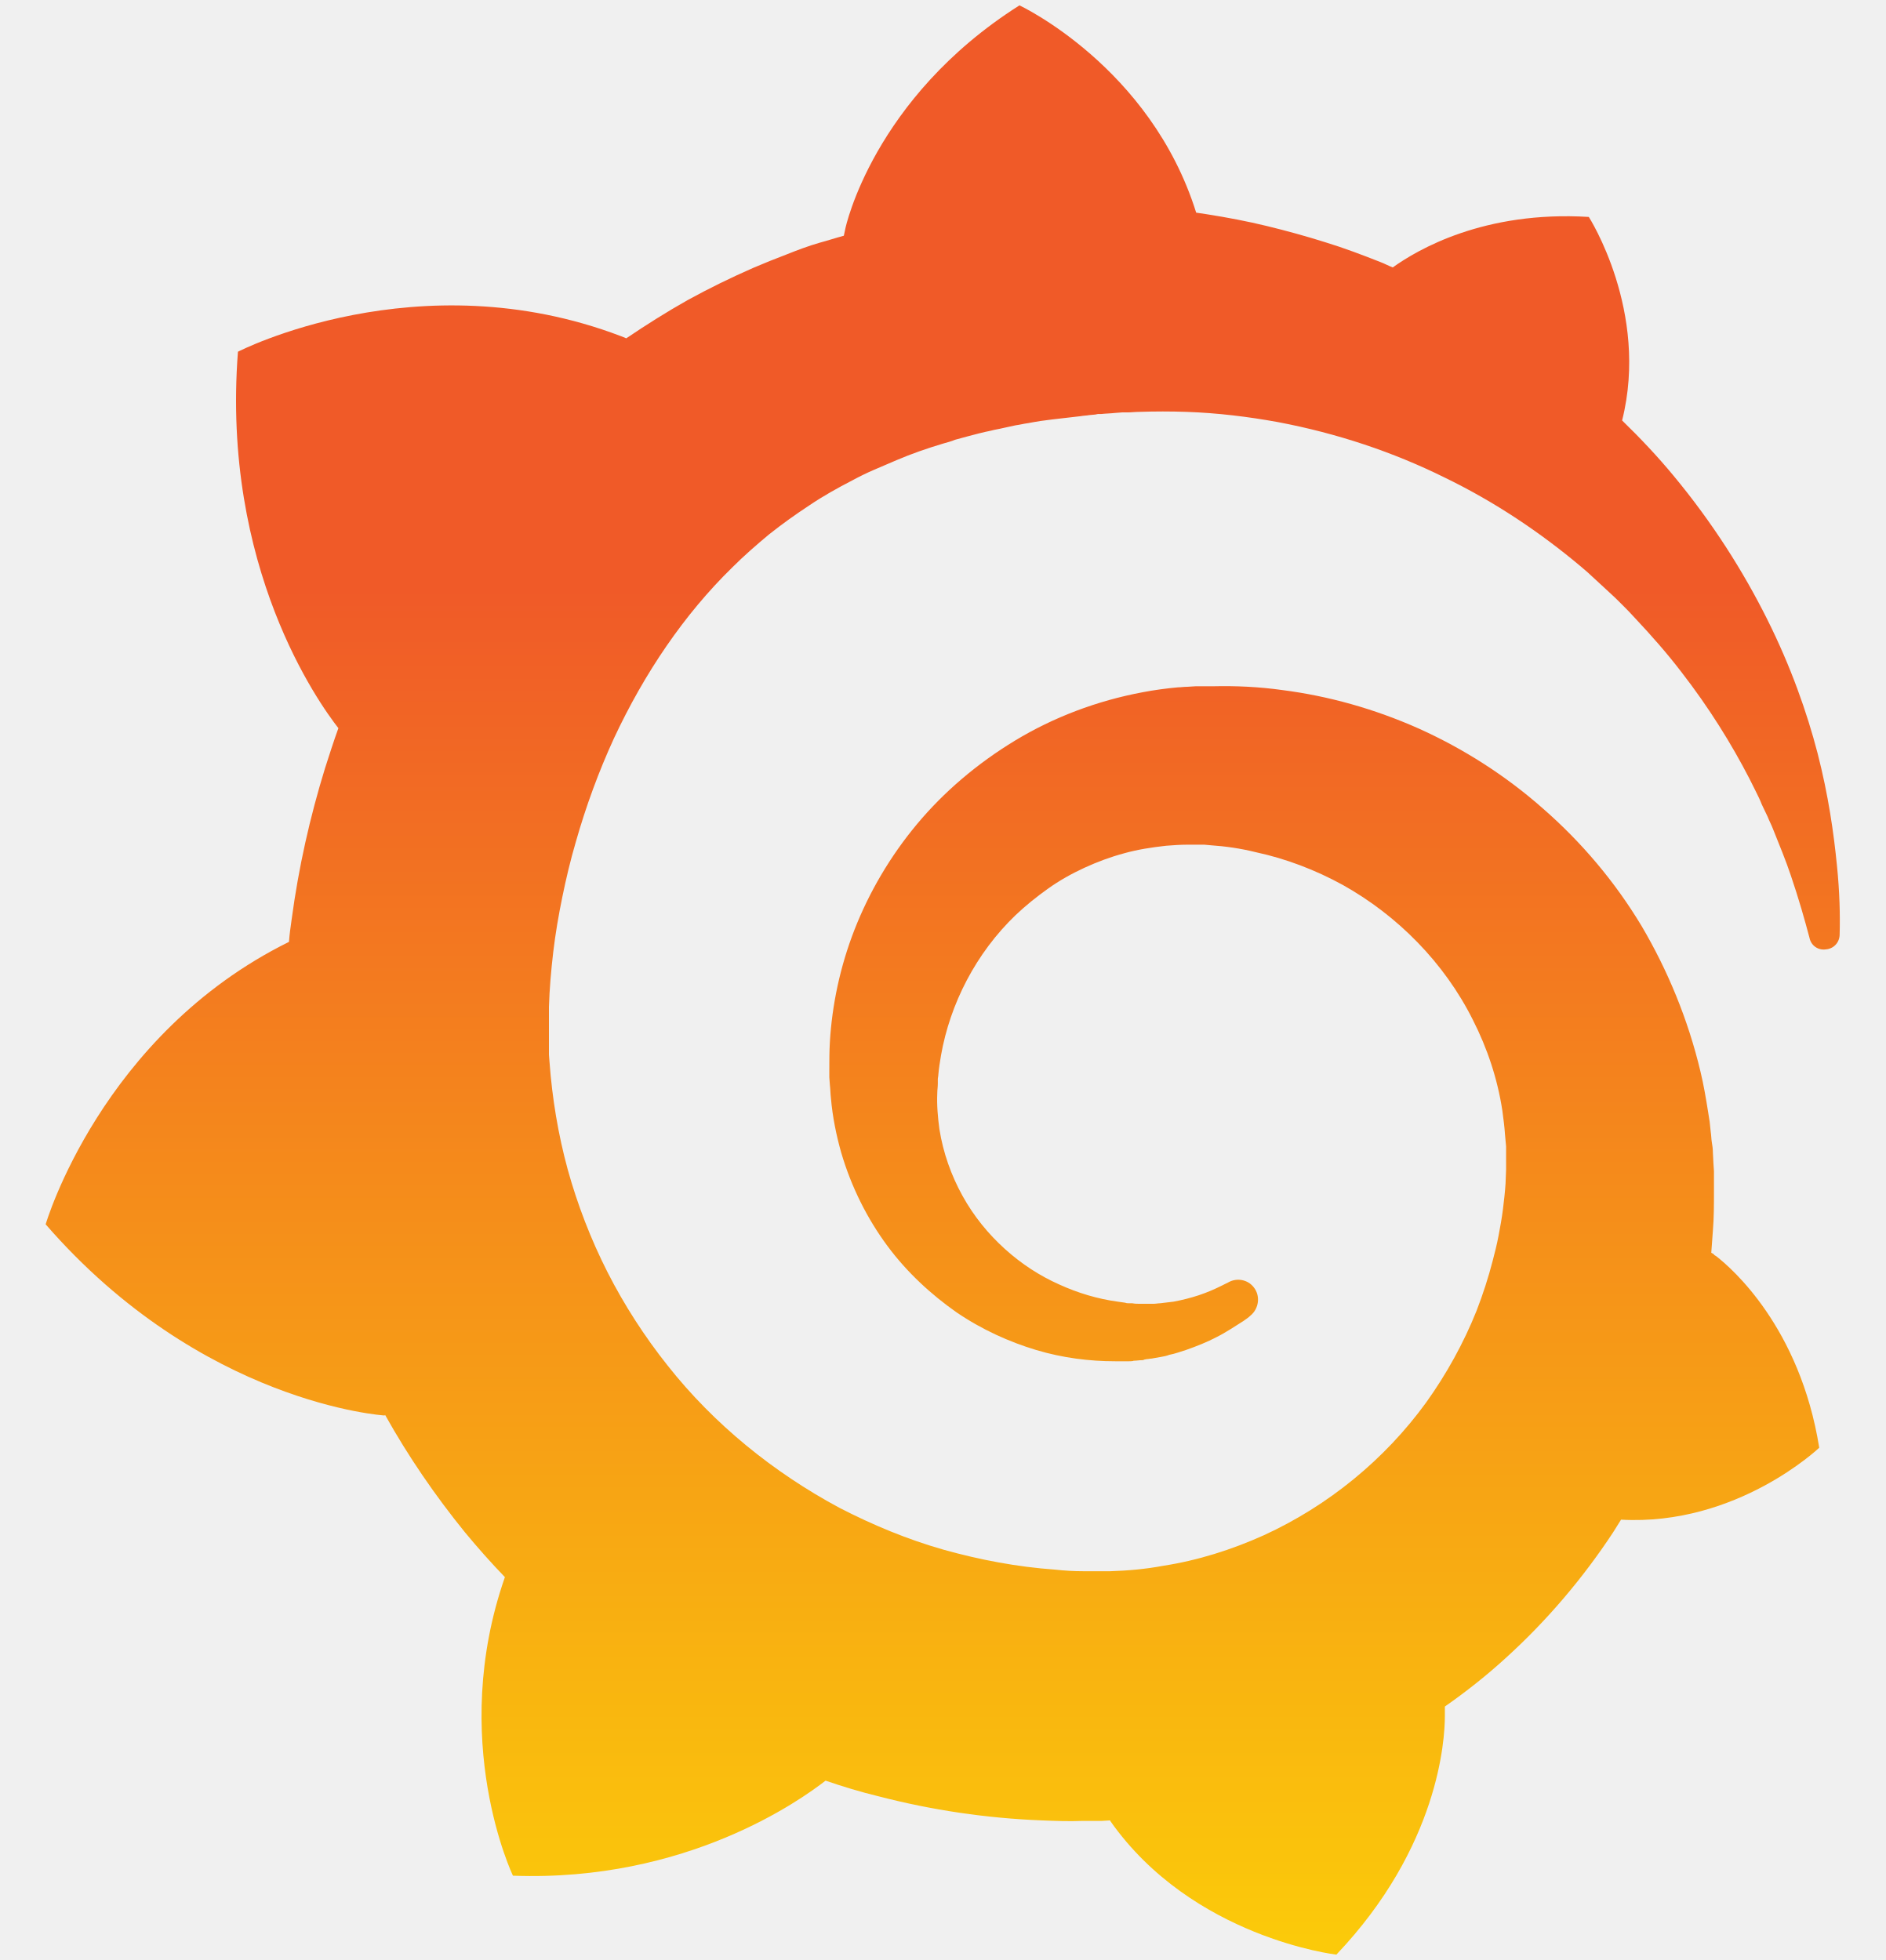
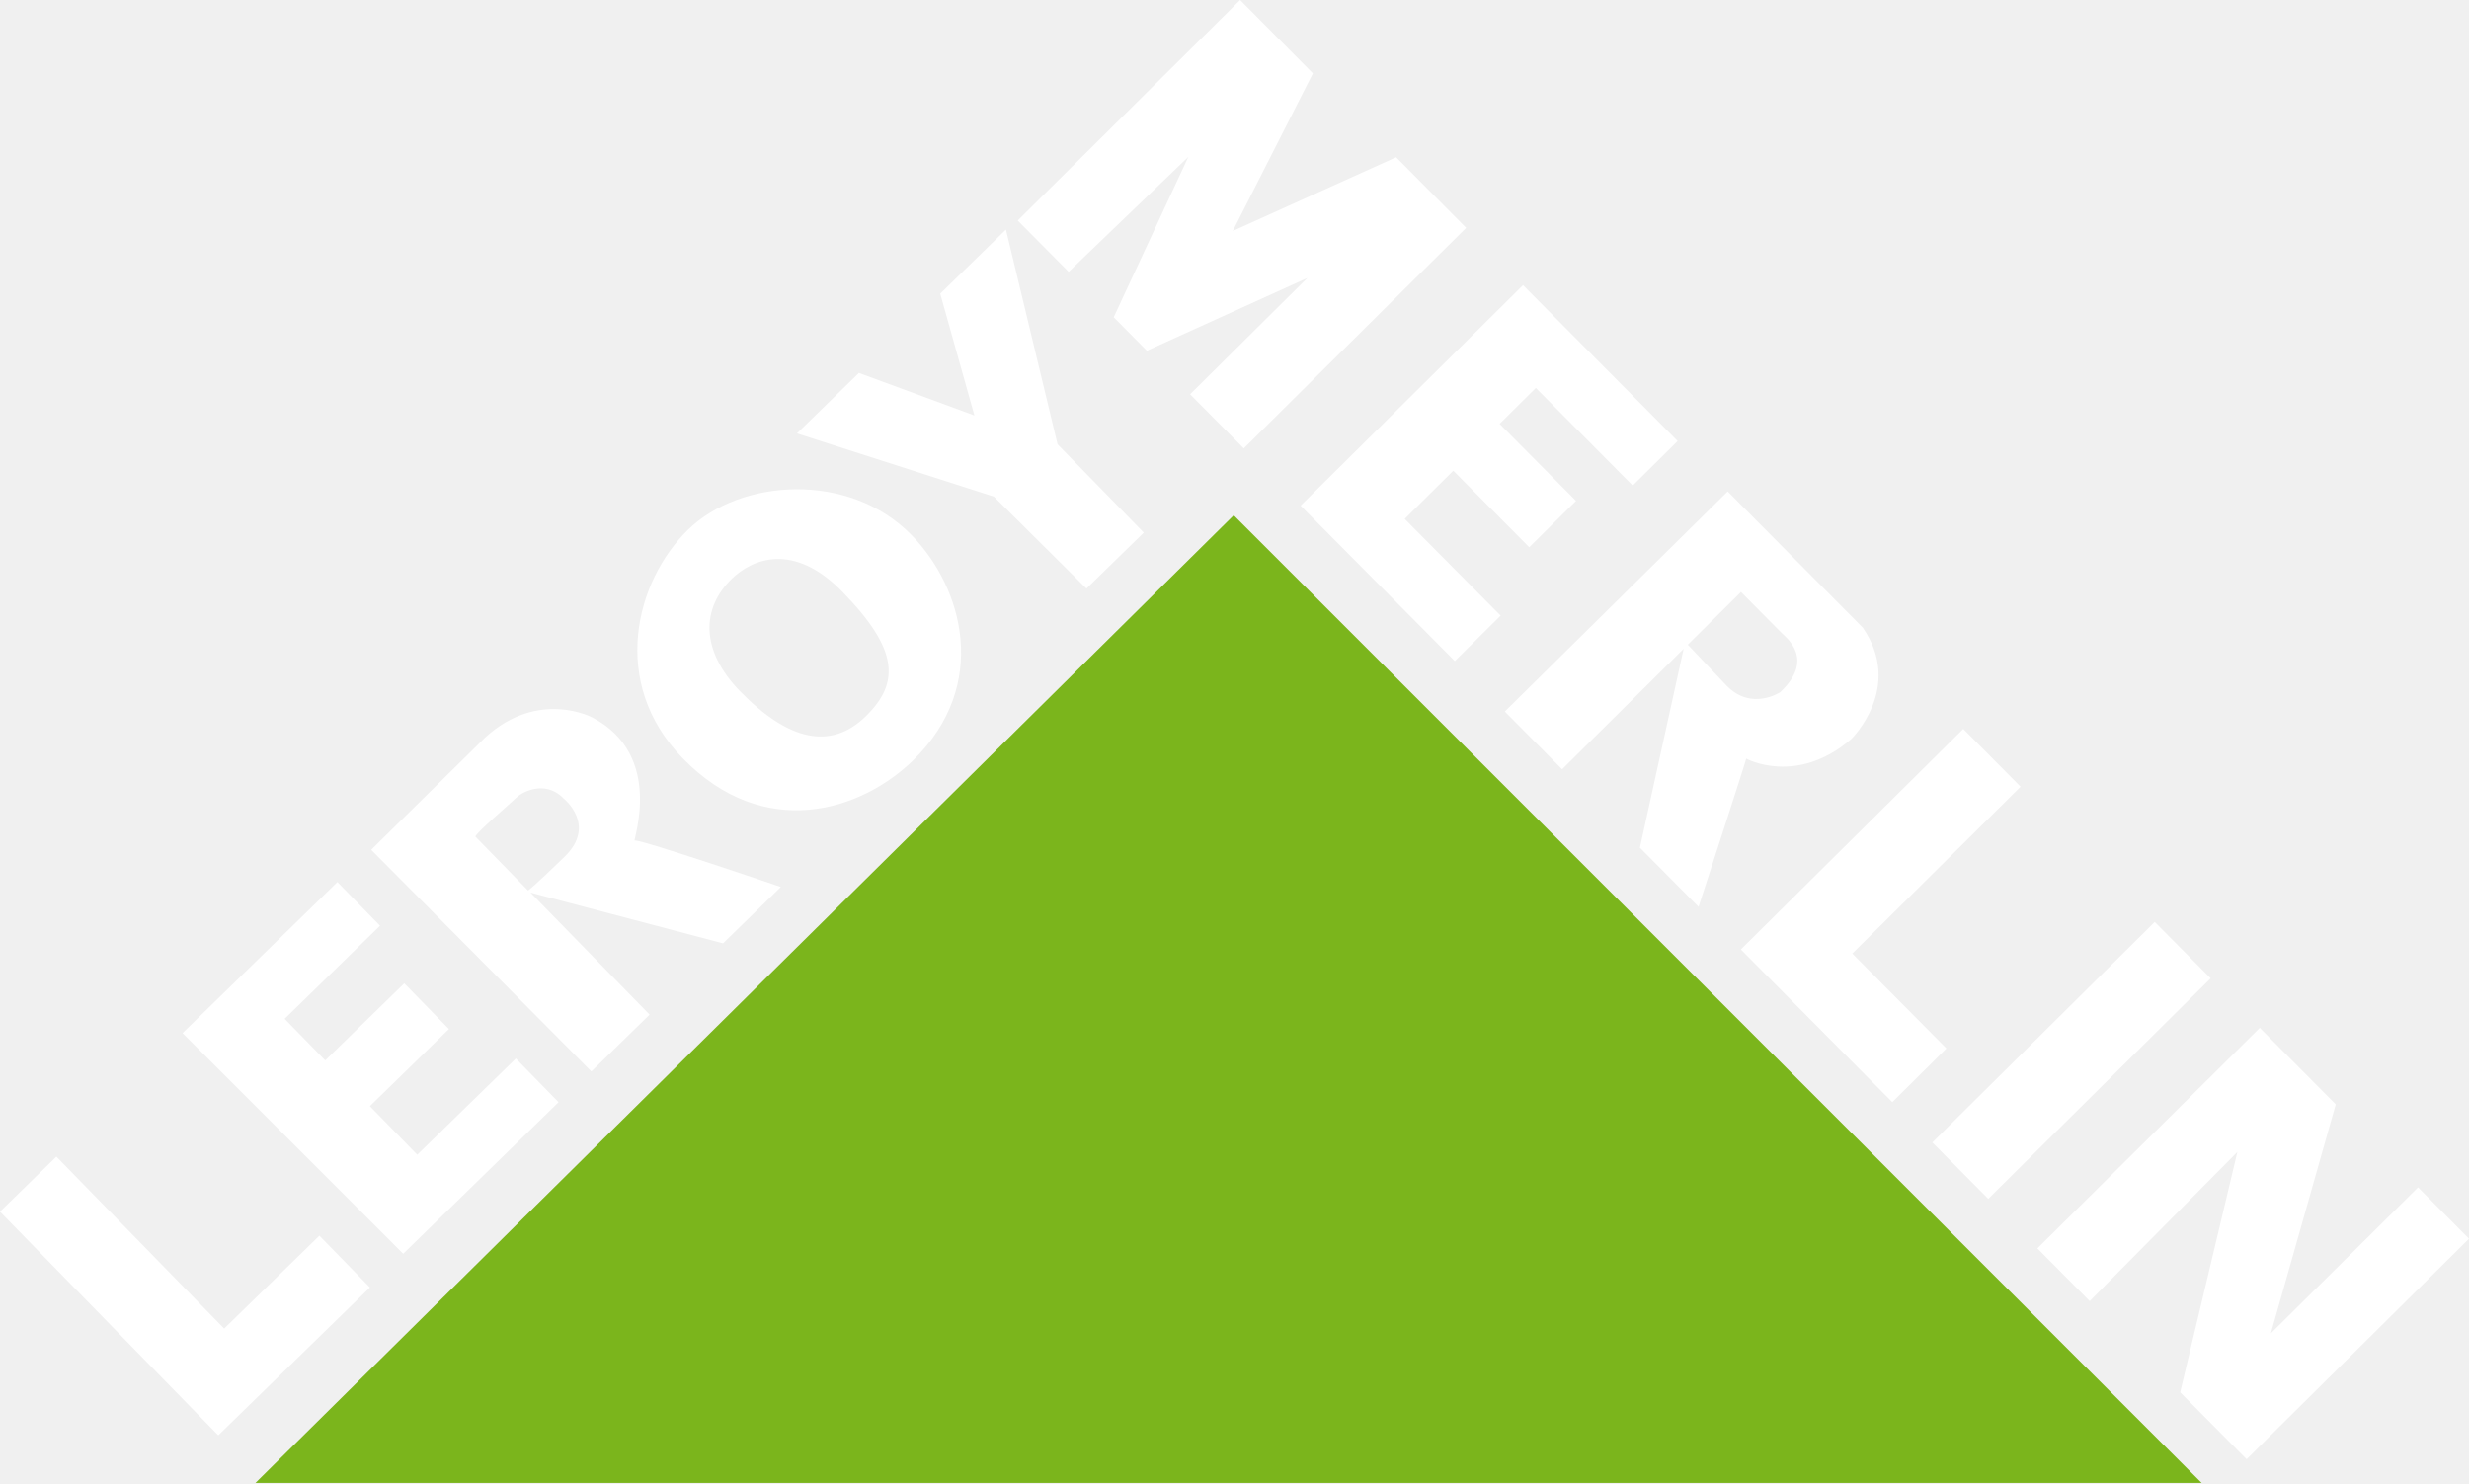
- <svg xmlns="http://www.w3.org/2000/svg" version="1.1" id="Layer_1" x="0px" y="0px" width="351px" height="365px" viewBox="0 0 351 365" style="enable-background:new 0 0 351 365;" xml:space="preserve">
-   <style type="text/css">
- 	.st0{fill:url(#SVGID_1_);}
- </style>
-   <g id="Layer_1_1_">
- </g>
-   <linearGradient id="SVGID_1_" gradientUnits="userSpaceOnUse" x1="175.5" y1="30%" x2="175.5" y2="99%">
-     <stop offset="0" style="stop-color:#F05A28" />
-     <stop offset="1" style="stop-color:#FBCA0A" />
-   </linearGradient>
-   <path class="st0" d="M342,161.2c-0.6-6.1-1.6-13.1-3.6-20.9c-2-7.7-5-16.2-9.4-25c-4.4-8.8-10.1-17.9-17.5-26.8  c-2.9-3.5-6.1-6.9-9.5-10.2c5.1-20.3-6.2-37.9-6.2-37.9c-19.5-1.2-31.9,6.1-36.5,9.4c-0.8-0.3-1.5-0.7-2.3-1  c-3.3-1.3-6.7-2.6-10.3-3.7c-3.5-1.1-7.1-2.1-10.8-3c-3.7-0.9-7.4-1.6-11.2-2.2c-0.7-0.1-1.3-0.2-2-0.3  c-8.5-27.2-32.9-38.6-32.9-38.6c-27.3,17.3-32.4,41.5-32.4,41.5s-0.1,0.5-0.3,1.4c-1.5,0.4-3,0.9-4.5,1.3c-2.1,0.6-4.2,1.4-6.2,2.2  c-2.1,0.8-4.1,1.6-6.2,2.5c-4.1,1.8-8.2,3.8-12.2,6c-3.9,2.2-7.7,4.6-11.4,7.1c-0.5-0.2-1-0.4-1-0.4c-37.8-14.4-71.3,2.9-71.3,2.9  c-3.1,40.2,15.1,65.5,18.7,70.1c-0.9,2.5-1.7,5-2.5,7.5c-2.8,9.1-4.9,18.4-6.2,28.1c-0.2,1.4-0.4,2.8-0.5,4.2  C18.8,192.7,8.5,228,8.5,228c29.1,33.5,63.1,35.6,63.1,35.6c0,0,0.1-0.1,0.1-0.1c4.3,7.7,9.3,15,14.9,21.9c2.4,2.9,4.8,5.6,7.4,8.3  c-10.6,30.4,1.5,55.6,1.5,55.6c32.4,1.2,53.7-14.2,58.2-17.7c3.2,1.1,6.5,2.1,9.8,2.9c10,2.6,20.2,4.1,30.4,4.5  c2.5,0.1,5.1,0.2,7.6,0.1l1.2,0l0.8,0l1.6,0l1.6-0.1l0,0.1c15.3,21.8,42.1,24.9,42.1,24.9c19.1-20.1,20.2-40.1,20.2-44.4l0,0  c0,0,0-0.1,0-0.3c0-0.4,0-0.6,0-0.6l0,0c0-0.3,0-0.6,0-0.9c4-2.8,7.8-5.8,11.4-9.1c7.6-6.9,14.3-14.8,19.9-23.3  c0.5-0.8,1-1.6,1.5-2.4c21.6,1.2,36.9-13.4,36.9-13.4c-3.6-22.5-16.4-33.5-19.1-35.6l0,0c0,0-0.1-0.1-0.3-0.2  c-0.2-0.1-0.2-0.2-0.2-0.2c0,0,0,0,0,0c-0.1-0.1-0.3-0.2-0.5-0.3c0.1-1.4,0.2-2.7,0.3-4.1c0.2-2.4,0.2-4.9,0.2-7.3l0-1.8l0-0.9  l0-0.5c0-0.6,0-0.4,0-0.6l-0.1-1.5l-0.1-2c0-0.7-0.1-1.3-0.2-1.9c-0.1-0.6-0.1-1.3-0.2-1.9l-0.2-1.9l-0.3-1.9  c-0.4-2.5-0.8-4.9-1.4-7.4c-2.3-9.7-6.1-18.9-11-27.2c-5-8.3-11.2-15.6-18.3-21.8c-7-6.2-14.9-11.2-23.1-14.9  c-8.3-3.7-16.9-6.1-25.5-7.2c-4.3-0.6-8.6-0.8-12.9-0.7l-1.6,0l-0.4,0c-0.1,0-0.6,0-0.5,0l-0.7,0l-1.6,0.1c-0.6,0-1.2,0.1-1.7,0.1  c-2.2,0.2-4.4,0.5-6.5,0.9c-8.6,1.6-16.7,4.7-23.8,9c-7.1,4.3-13.3,9.6-18.3,15.6c-5,6-8.9,12.7-11.6,19.6c-2.7,6.9-4.2,14.1-4.6,21  c-0.1,1.7-0.1,3.5-0.1,5.2c0,0.4,0,0.9,0,1.3l0.1,1.4c0.1,0.8,0.1,1.7,0.2,2.5c0.3,3.5,1,6.9,1.9,10.1c1.9,6.5,4.9,12.4,8.6,17.4  c3.7,5,8.2,9.1,12.9,12.4c4.7,3.2,9.8,5.5,14.8,7c5,1.5,10,2.1,14.7,2.1c0.6,0,1.2,0,1.7,0c0.3,0,0.6,0,0.9,0c0.3,0,0.6,0,0.9-0.1  c0.5,0,1-0.1,1.5-0.1c0.1,0,0.3,0,0.4-0.1l0.5-0.1c0.3,0,0.6-0.1,0.9-0.1c0.6-0.1,1.1-0.2,1.7-0.3c0.6-0.1,1.1-0.2,1.6-0.4  c1.1-0.2,2.1-0.6,3.1-0.9c2-0.7,4-1.5,5.7-2.4c1.8-0.9,3.4-2,5-3c0.4-0.3,0.9-0.6,1.3-1c1.6-1.3,1.9-3.7,0.6-5.3  c-1.1-1.4-3.1-1.8-4.7-0.9c-0.4,0.2-0.8,0.4-1.2,0.6c-1.4,0.7-2.8,1.3-4.3,1.8c-1.5,0.5-3.1,0.9-4.7,1.2c-0.8,0.1-1.6,0.2-2.5,0.3  c-0.4,0-0.8,0.1-1.3,0.1c-0.4,0-0.9,0-1.2,0c-0.4,0-0.8,0-1.2,0c-0.5,0-1,0-1.5-0.1c0,0-0.3,0-0.1,0l-0.2,0l-0.3,0  c-0.2,0-0.5,0-0.7-0.1c-0.5-0.1-0.9-0.1-1.4-0.2c-3.7-0.5-7.4-1.6-10.9-3.2c-3.6-1.6-7-3.8-10.1-6.6c-3.1-2.8-5.8-6.1-7.9-9.9  c-2.1-3.8-3.6-8-4.3-12.4c-0.3-2.2-0.5-4.5-0.4-6.7c0-0.6,0.1-1.2,0.1-1.8c0,0.2,0-0.1,0-0.1l0-0.2l0-0.5c0-0.3,0.1-0.6,0.1-0.9  c0.1-1.2,0.3-2.4,0.5-3.6c1.7-9.6,6.5-19,13.9-26.1c1.9-1.8,3.9-3.4,6-4.9c2.1-1.5,4.4-2.8,6.8-3.9c2.4-1.1,4.8-2,7.4-2.7  c2.5-0.7,5.1-1.1,7.8-1.4c1.3-0.1,2.6-0.2,4-0.2c0.4,0,0.6,0,0.9,0l1.1,0l0.7,0c0.3,0,0,0,0.1,0l0.3,0l1.1,0.1  c2.9,0.2,5.7,0.6,8.5,1.3c5.6,1.2,11.1,3.3,16.2,6.1c10.2,5.7,18.9,14.5,24.2,25.1c2.7,5.3,4.6,11,5.5,16.9c0.2,1.5,0.4,3,0.5,4.5  l0.1,1.1l0.1,1.1c0,0.4,0,0.8,0,1.1c0,0.4,0,0.8,0,1.1l0,1l0,1.1c0,0.7-0.1,1.9-0.1,2.6c-0.1,1.6-0.3,3.3-0.5,4.9  c-0.2,1.6-0.5,3.2-0.8,4.8c-0.3,1.6-0.7,3.2-1.1,4.7c-0.8,3.1-1.8,6.2-3,9.3c-2.4,6-5.6,11.8-9.4,17.1  c-7.7,10.6-18.2,19.2-30.2,24.7c-6,2.7-12.3,4.7-18.8,5.7c-3.2,0.6-6.5,0.9-9.8,1l-0.6,0l-0.5,0l-1.1,0l-1.6,0l-0.8,0  c0.4,0-0.1,0-0.1,0l-0.3,0c-1.8,0-3.5-0.1-5.3-0.3c-7-0.5-13.9-1.8-20.7-3.7c-6.7-1.9-13.2-4.6-19.4-7.8  c-12.3-6.6-23.4-15.6-32-26.5c-4.3-5.4-8.1-11.3-11.2-17.4c-3.1-6.1-5.6-12.6-7.4-19.1c-1.8-6.6-2.9-13.3-3.4-20.1l-0.1-1.3l0-0.3  l0-0.3l0-0.6l0-1.1l0-0.3l0-0.4l0-0.8l0-1.6l0-0.3c0,0,0,0.1,0-0.1l0-0.6c0-0.8,0-1.7,0-2.5c0.1-3.3,0.4-6.8,0.8-10.2  c0.4-3.4,1-6.9,1.7-10.3c0.7-3.4,1.5-6.8,2.5-10.2c1.9-6.7,4.3-13.2,7.1-19.3c5.7-12.2,13.1-23.1,22-31.8c2.2-2.2,4.5-4.2,6.9-6.2  c2.4-1.9,4.9-3.7,7.5-5.4c2.5-1.7,5.2-3.2,7.9-4.6c1.3-0.7,2.7-1.4,4.1-2c0.7-0.3,1.4-0.6,2.1-0.9c0.7-0.3,1.4-0.6,2.1-0.9  c2.8-1.2,5.7-2.2,8.7-3.1c0.7-0.2,1.5-0.4,2.2-0.7c0.7-0.2,1.5-0.4,2.2-0.6c1.5-0.4,3-0.8,4.5-1.1c0.7-0.2,1.5-0.3,2.3-0.5  c0.8-0.2,1.5-0.3,2.3-0.5c0.8-0.1,1.5-0.3,2.3-0.4l1.1-0.2l1.2-0.2c0.8-0.1,1.5-0.2,2.3-0.3c0.9-0.1,1.7-0.2,2.6-0.3  c0.7-0.1,1.9-0.2,2.6-0.3c0.5-0.1,1.1-0.1,1.6-0.2l1.1-0.1l0.5-0.1l0.6,0c0.9-0.1,1.7-0.1,2.6-0.2l1.3-0.1c0,0,0.5,0,0.1,0l0.3,0  l0.6,0c0.7,0,1.5-0.1,2.2-0.1c2.9-0.1,5.9-0.1,8.8,0c5.8,0.2,11.5,0.9,17,1.9c11.1,2.1,21.5,5.6,31,10.3  c9.5,4.6,17.9,10.3,25.3,16.5c0.5,0.4,0.9,0.8,1.4,1.2c0.4,0.4,0.9,0.8,1.3,1.2c0.9,0.8,1.7,1.6,2.6,2.4c0.9,0.8,1.7,1.6,2.5,2.4  c0.8,0.8,1.6,1.6,2.4,2.5c3.1,3.3,6,6.6,8.6,10c5.2,6.7,9.4,13.5,12.7,19.9c0.2,0.4,0.4,0.8,0.6,1.2c0.2,0.4,0.4,0.8,0.6,1.2  c0.4,0.8,0.8,1.6,1.1,2.4c0.4,0.8,0.7,1.5,1.1,2.3c0.3,0.8,0.7,1.5,1,2.3c1.2,3,2.4,5.9,3.3,8.6c1.5,4.4,2.6,8.3,3.5,11.7  c0.3,1.4,1.6,2.3,3,2.1c1.5-0.1,2.6-1.3,2.6-2.8C342.6,170.4,342.5,166.1,342,161.2z" />
+ <svg xmlns="http://www.w3.org/2000/svg" version="1.1" id="Layer_1" x="0px" y="0px" width="175.748px" height="105.654px" viewBox="6.504 4.295 175.748 105.654" enable-background="new 6.504 4.295 175.748 105.654" xml:space="preserve">
+   <g>
+     <polygon fill="#7BB51C" points="24.689,109.878 163.222,109.878 94.323,40.98  " />
+     <polygon fill="#fff" points="22.042,106.49 32.835,95.961 29.24,92.274 22.461,98.89 10.519,86.646 6.504,90.563  " />
+     <polygon fill="#fff" points="35.204,93.563 46.263,82.771 43.226,79.66 36.204,86.51 32.832,83.053 38.459,77.563 35.281,74.308 29.654,79.795    26.765,76.834 33.556,70.207 30.521,67.097 19.497,77.853  " />
+     <path fill="#fff" d="M71.401,42.402c-4.46-4.572-12.197-4.025-15.923-0.389c-3.727,3.636-5.629,10.886-0.366,16.281   c5.781,5.925,12.659,3.773,16.386,0.139C76.993,53.072,75.037,46.129,71.401,42.402z M68.123,55.302   c-2.467,2.407-5.483,1.754-8.929-1.779c-2.896-2.968-2.722-5.95-0.616-8.005c1.448-1.413,4.389-2.677,7.888,0.91   C70.458,50.52,70.59,52.895,68.123,55.302z" />
+     <polygon fill="#fff" points="83.84,46.199 87.92,42.217 81.782,35.926 78.108,20.64 73.431,25.204 75.864,33.876 67.644,30.849 63.234,35.151    77.248,39.651  " />
+     <path fill="#fff" d="M62.086,67.447c0,0-9.93-3.388-10.402-3.306c-0.153,0.025,2.133-6.058-3.003-8.754c0,0-3.811-2.063-7.625,1.402   L32.927,64.8l15.671,15.782l4.146-4.045l-8.48-8.69l13.708,3.614L62.086,67.447z M46.706,65.28   c-2.304,2.244-2.615,2.421-2.615,2.421s-3.612-3.702-3.74-3.833s2.583-2.455,3.01-2.872c0.181-0.177,1.869-1.278,3.266,0.153   C46.627,61.149,49.009,63.032,46.706,65.28z" />
+     <polygon fill="#fff" points="82.574,23.652 78.948,19.996 94.778,4.295 99.959,9.518 94.256,20.742 105.883,15.491 110.868,20.518    95.038,36.219 91.217,32.367 99.573,24.08 88.142,29.266 85.779,26.883 91.092,15.463  " />
+     <polygon fill="#fff" points="110.06,51.364 99.084,40.299 114.915,24.598 125.922,35.696 122.724,38.868 115.828,31.916 113.249,34.473    118.688,39.957 115.358,43.259 109.952,37.808 106.492,41.239 113.323,48.126  " />
+     <polygon fill="#fff" points="146.253,56.194 150.332,60.308 138.353,72.188 145.054,78.942 141.202,82.765 130.422,71.896  " />
+     <polygon fill="#fff" points="144.051,85.638 159.882,69.937 163.864,73.951 148.033,89.651  " />
+     <polygon fill="#fff" points="155.252,96.933 151.528,93.178 167.36,77.478 172.767,82.926 168.147,99.228 178.626,88.834 182.252,92.49    166.422,108.19 161.694,103.426 165.765,86.312  " />
+     <path fill="#fff" d="M139.099,48.981l-9.615-9.695L113.62,54.955l4.079,4.112l8.649-8.578l-3.113,14.16l4.176,4.211   c0,0,3.292-10.129,3.393-10.551c0,0,3.567,1.965,7.481-1.4C138.285,56.909,142.039,53.251,139.099,48.981z M133.228,53.573   c0,0-2.021,1.357-3.802-0.438l-2.782-2.938c0,0,3.361-3.334,3.785-3.755c0,0,2.59,2.612,2.914,2.938   C133.666,49.706,135.708,51.242,133.228,53.573z" />
+   </g>
</svg>
